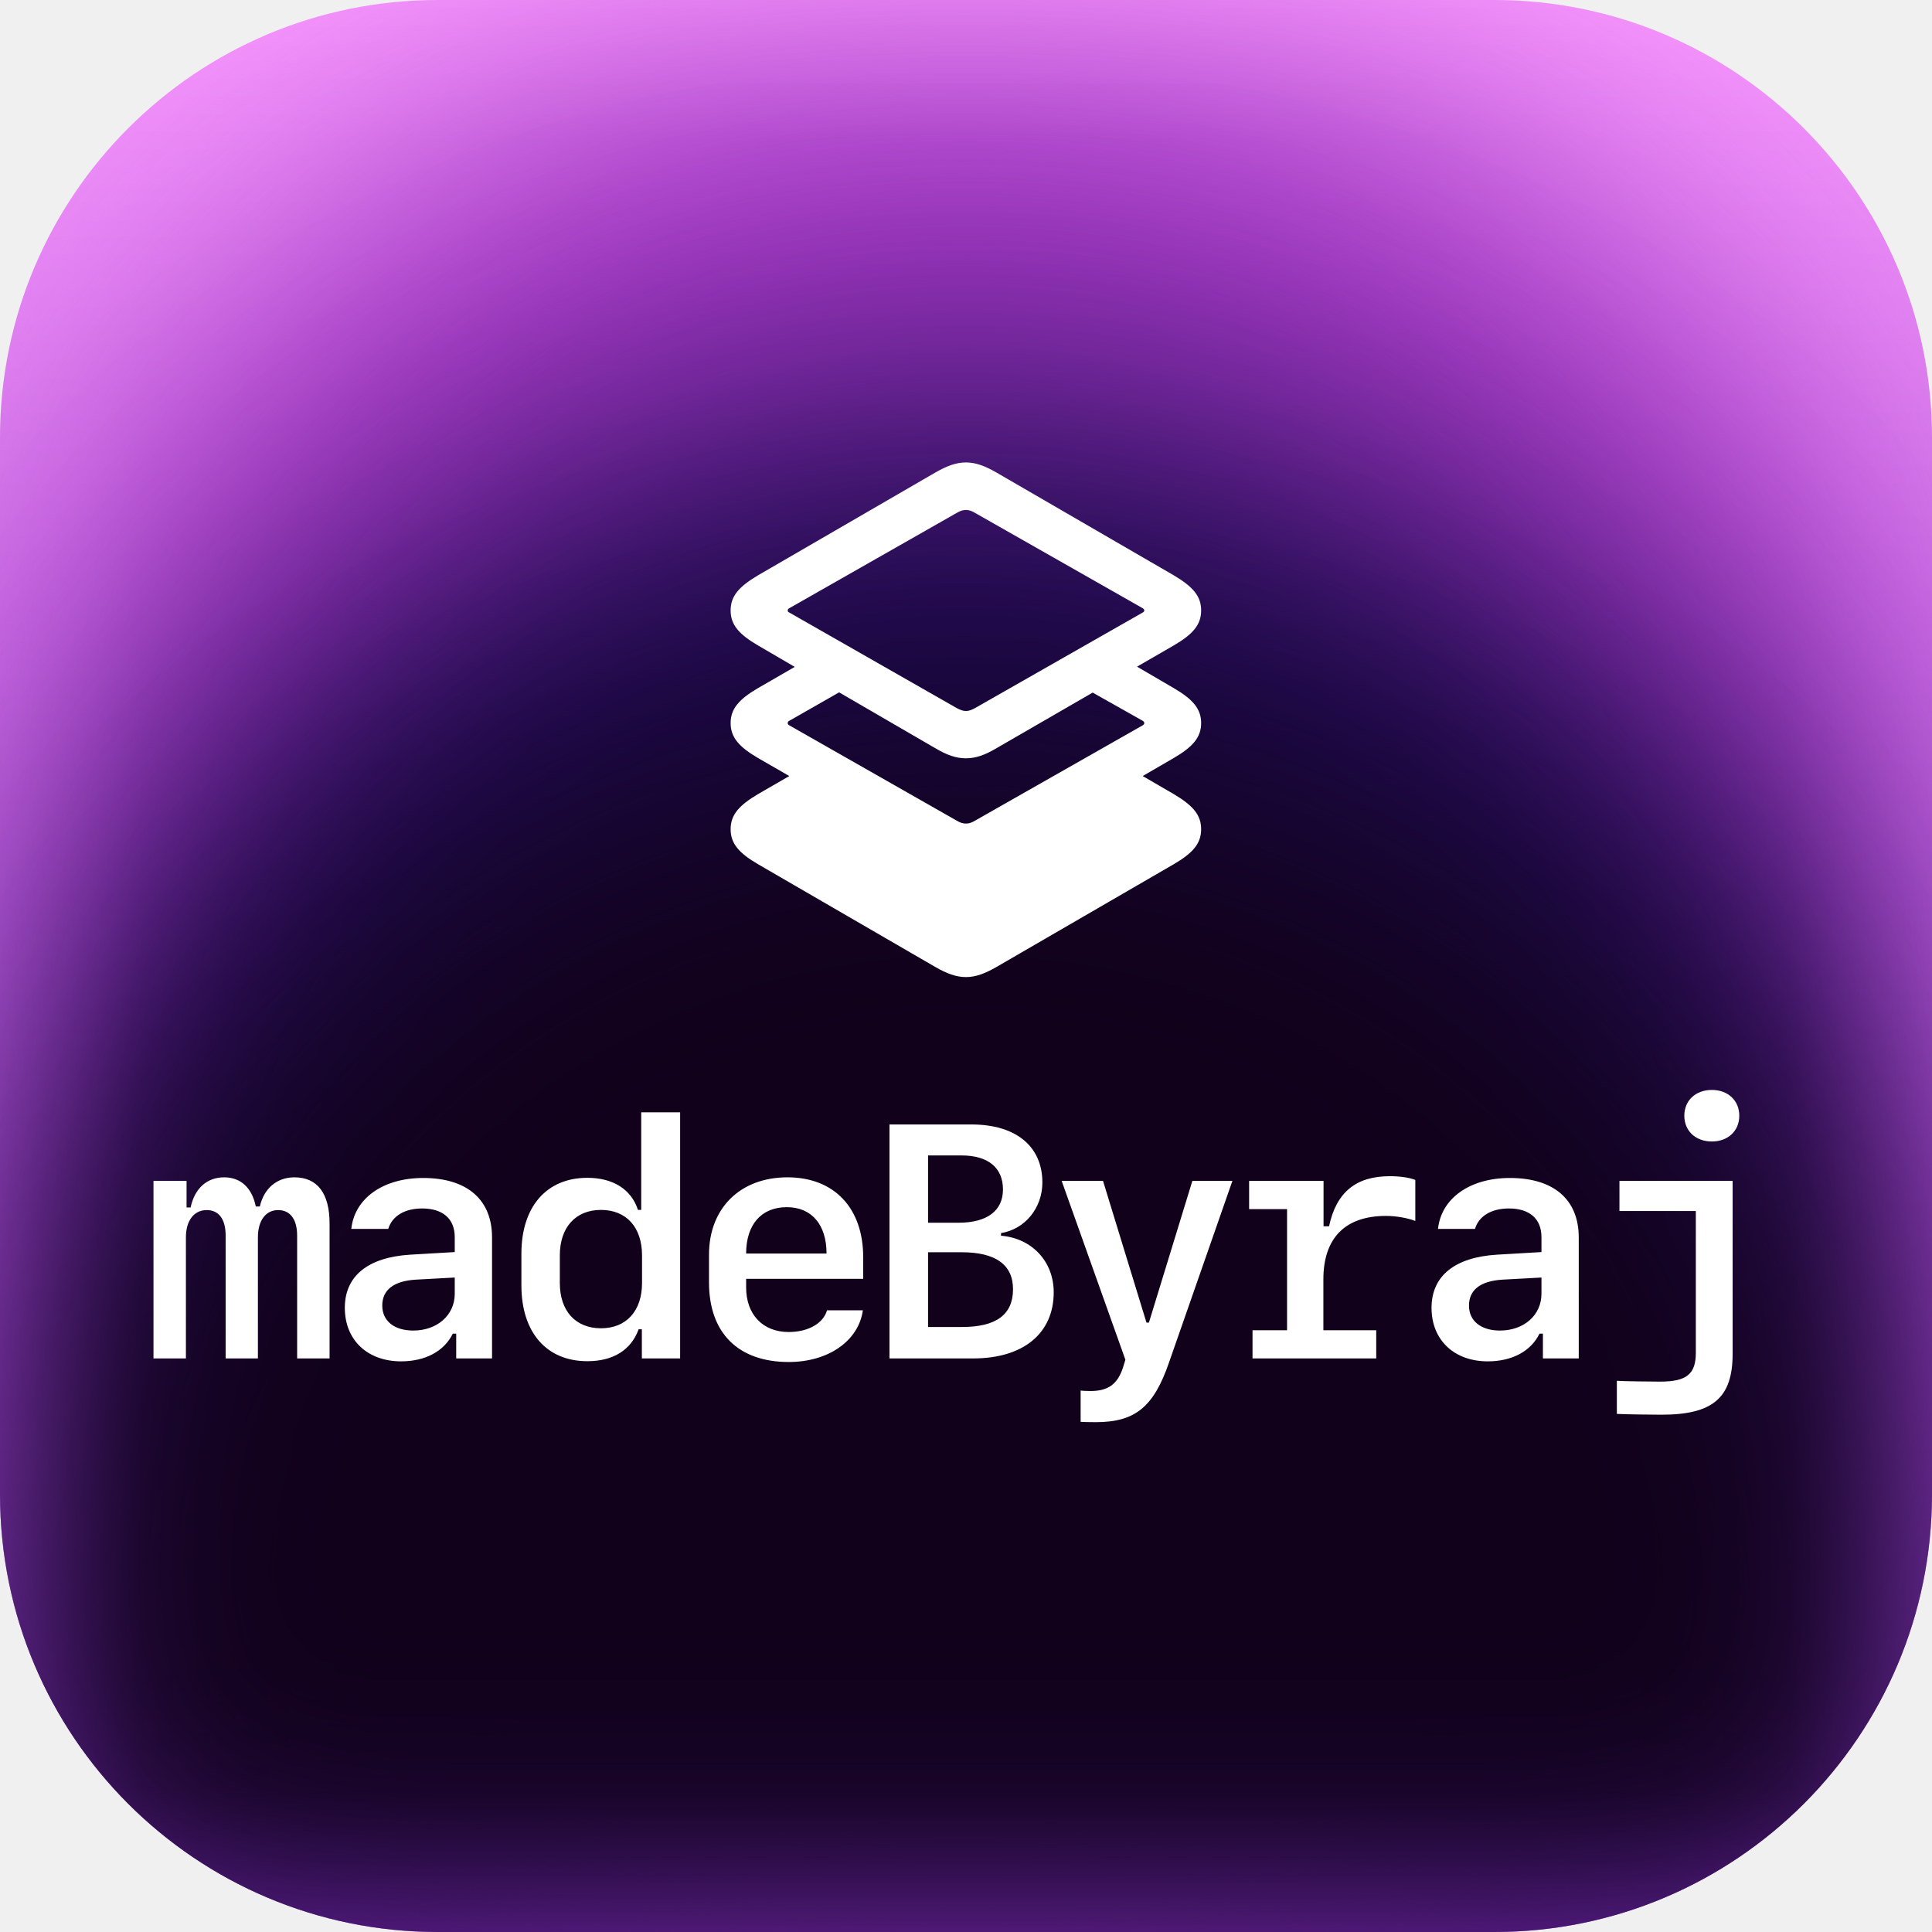
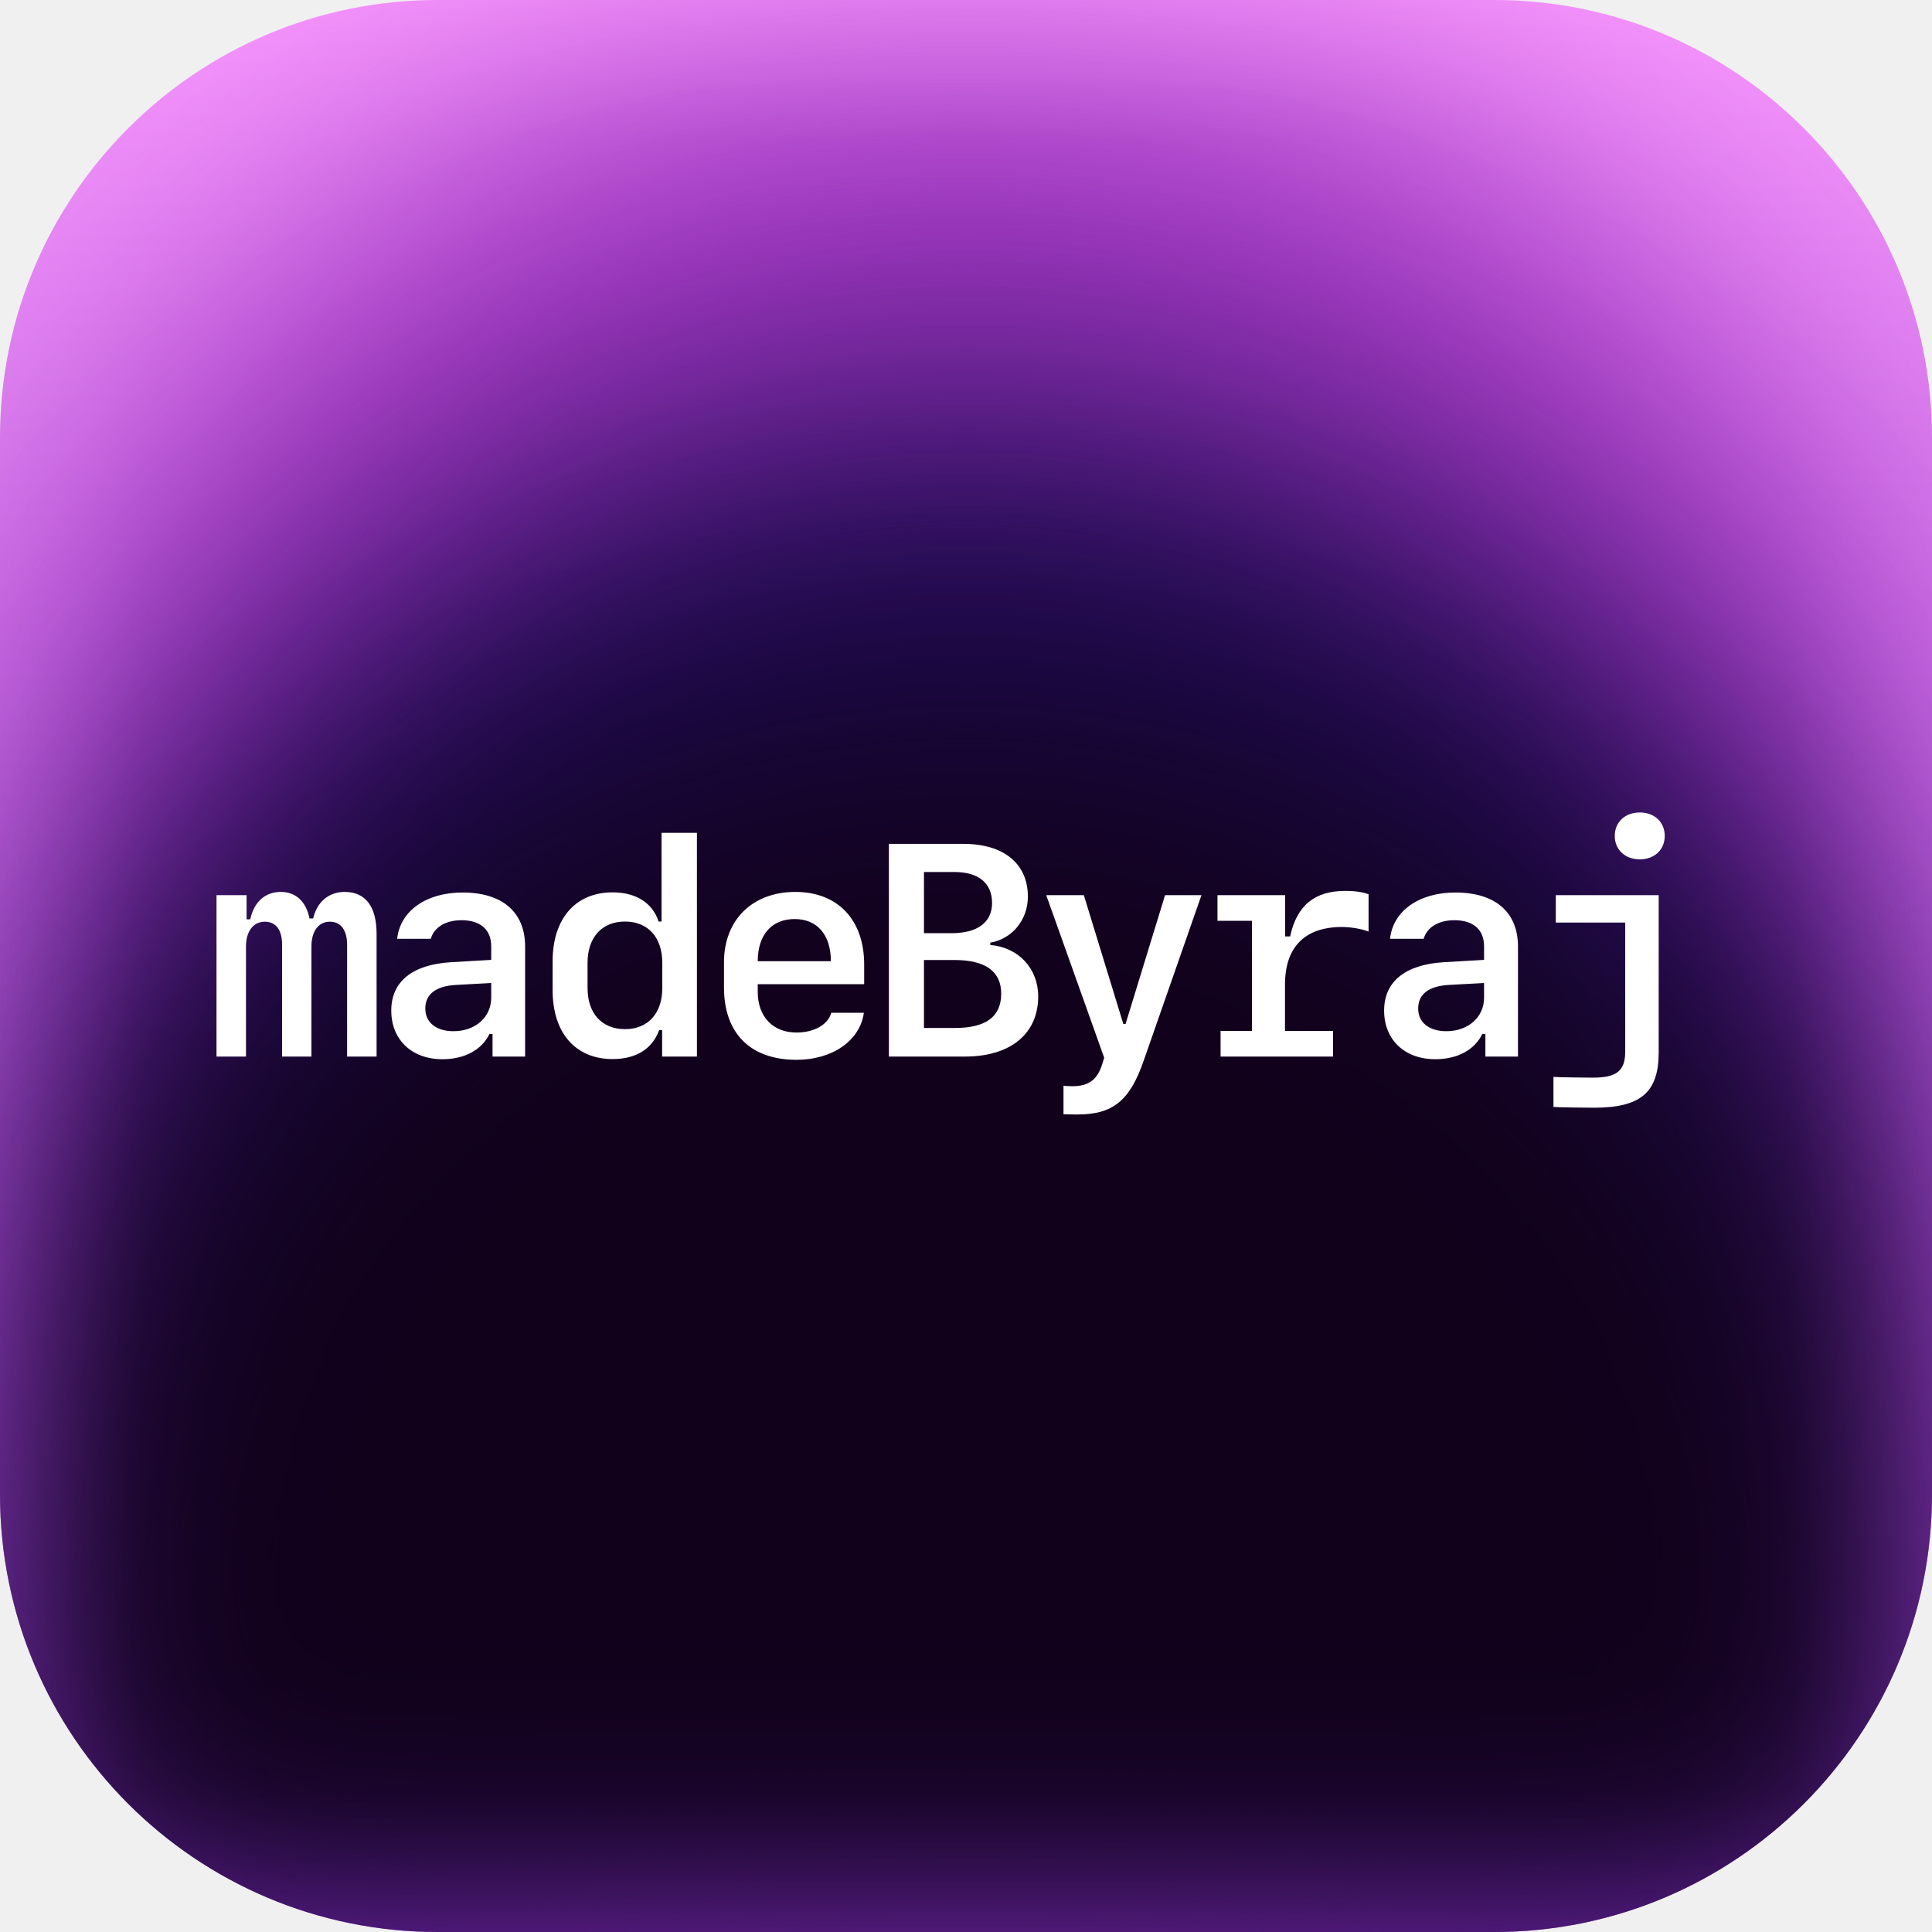
<svg xmlns="http://www.w3.org/2000/svg" width="128" height="128" viewBox="0 0 128 128" fill="none">
  <g clip-path="url(#clip0_216_167)">
    <rect width="128" height="128" rx="29" fill="url(#paint0_linear_216_167)" />
    <g filter="url(#filter0_f_216_167)">
      <circle cx="64" cy="64" r="64" transform="rotate(-180 64 64)" fill="#A236C3" />
    </g>
    <g filter="url(#filter1_f_216_167)">
      <circle cx="64" cy="89.567" r="64" transform="rotate(-180 64 89.5669)" fill="#1D0A52" />
    </g>
    <g filter="url(#filter2_f_216_167)">
      <circle cx="64" cy="110.87" r="64" transform="rotate(-180 64 110.87)" fill="#11011A" />
    </g>
-     <path d="M66.034 64.056L77.756 57.261C79.022 56.523 79.579 55.89 79.579 54.941C79.579 53.977 79.022 53.359 77.756 52.606L75.707 51.415L77.756 50.225C79.022 49.487 79.579 48.854 79.579 47.905C79.579 46.956 79.022 46.323 77.756 45.584L75.33 44.168L77.756 42.767C79.022 42.029 79.579 41.396 79.579 40.447C79.579 39.482 79.022 38.864 77.756 38.111L66.034 31.316C65.251 30.864 64.633 30.638 64 30.638C63.352 30.638 62.734 30.864 61.951 31.316L50.229 38.111C48.963 38.864 48.406 39.482 48.406 40.447C48.406 41.396 48.963 42.029 50.229 42.767L52.655 44.183L50.229 45.584C48.963 46.323 48.406 46.956 48.406 47.905C48.406 48.854 48.963 49.487 50.229 50.225L52.293 51.415L50.229 52.606C48.963 53.359 48.406 53.977 48.406 54.941C48.406 55.89 48.963 56.523 50.229 57.261L61.951 64.056C62.734 64.508 63.352 64.734 64 64.734C64.633 64.734 65.251 64.508 66.034 64.056ZM64 47.106C63.789 47.106 63.608 47.031 63.382 46.91L52.293 40.582C52.218 40.552 52.188 40.507 52.188 40.447C52.188 40.371 52.218 40.341 52.293 40.296L63.382 33.983C63.608 33.847 63.789 33.787 64 33.787C64.196 33.787 64.377 33.847 64.603 33.983L75.707 40.296C75.767 40.341 75.812 40.371 75.812 40.447C75.812 40.507 75.767 40.552 75.707 40.582L64.603 46.91C64.377 47.031 64.196 47.106 64 47.106ZM64 50.24C64.633 50.24 65.251 50.029 66.034 49.562L72.392 45.886L75.707 47.754C75.767 47.799 75.812 47.829 75.812 47.905C75.812 47.98 75.767 48.01 75.707 48.055L64.603 54.368C64.377 54.504 64.196 54.564 64 54.564C63.789 54.564 63.608 54.504 63.382 54.368L52.293 48.055C52.218 48.01 52.188 47.98 52.188 47.905C52.188 47.829 52.218 47.799 52.293 47.754L55.593 45.871L61.951 49.562C62.734 50.029 63.352 50.24 64 50.24Z" fill="white" />
-     <path d="M21.835 81.062V90H19.686V81.857C19.686 80.783 19.224 80.171 18.429 80.171C17.602 80.171 17.087 80.869 17.087 81.976V90H14.949V81.857C14.949 80.772 14.498 80.171 13.692 80.171C12.854 80.171 12.317 80.869 12.317 81.976V90H10.169V78.237H12.36V79.999H12.629C12.897 78.721 13.724 78.001 14.852 78.001C15.948 78.001 16.7 78.699 16.947 79.935H17.215C17.484 78.731 18.354 78.001 19.503 78.001C21.029 78.001 21.835 79.064 21.835 81.062ZM26.573 90.193C24.338 90.193 22.845 88.775 22.845 86.648C22.845 84.543 24.37 83.297 27.185 83.125L30.128 82.953V81.965C30.128 80.751 29.344 80.064 27.969 80.064C26.82 80.064 25.982 80.558 25.724 81.417H23.275C23.489 79.387 25.391 78.044 28.033 78.044C30.945 78.044 32.599 79.473 32.599 81.986V90H30.225V88.356H29.999C29.43 89.527 28.173 90.193 26.573 90.193ZM27.378 88.152C28.968 88.152 30.128 87.132 30.128 85.714V84.64L27.561 84.779C26.089 84.865 25.326 85.456 25.326 86.498C25.326 87.519 26.121 88.152 27.378 88.152ZM38.916 90.183C36.219 90.183 34.544 88.292 34.544 85.155V83.061C34.544 79.935 36.219 78.033 38.916 78.033C40.613 78.033 41.827 78.796 42.267 80.16H42.482V73.693H45.06V90H42.525V88.066H42.31C41.816 89.441 40.624 90.183 38.916 90.183ZM39.818 88.002C41.494 88.002 42.536 86.853 42.536 85.005V83.168C42.536 81.31 41.494 80.16 39.818 80.16C38.132 80.16 37.09 81.32 37.09 83.168V85.005C37.09 86.853 38.132 88.002 39.818 88.002ZM54.793 86.81H57.167C56.888 88.829 54.89 90.236 52.258 90.236C48.907 90.236 46.973 88.314 46.973 84.962V83.125C46.973 80.042 49.046 78.001 52.172 78.001C55.266 78.001 57.189 80.031 57.189 83.297V84.726H49.433V85.295C49.433 87.089 50.539 88.249 52.248 88.249C53.547 88.249 54.546 87.68 54.793 86.81ZM52.129 79.978C50.443 79.978 49.433 81.127 49.433 83.05H54.761C54.761 81.138 53.773 79.978 52.129 79.978ZM64.473 90H58.93V74.499H64.365C67.298 74.499 69.06 75.939 69.06 78.345C69.06 80.031 67.91 81.439 66.32 81.696V81.868C68.383 82.04 69.811 83.587 69.811 85.617C69.811 88.335 67.803 90 64.473 90ZM61.486 76.551V81.009H63.506C65.397 81.009 66.449 80.214 66.449 78.807C66.449 77.356 65.461 76.551 63.699 76.551H61.486ZM61.486 87.916H63.742C65.998 87.916 67.115 87.1 67.115 85.413C67.115 83.791 65.966 82.964 63.699 82.964H61.486V87.916ZM72.594 94.222C72.186 94.222 71.713 94.211 71.595 94.2V92.127C71.703 92.148 72.079 92.159 72.251 92.159C73.4 92.159 74.034 91.719 74.399 90.612L74.56 90.086L70.338 78.237H73.078L75.957 87.626H76.118L78.997 78.237H81.65L77.45 90.269C76.429 93.233 75.194 94.222 72.594 94.222ZM87.677 84.758V88.131H91.179V90H82.983V88.131H85.271V80.106H82.757V78.237H87.688V81.245H88.053C88.536 78.978 89.847 77.926 92.081 77.926C92.747 77.926 93.36 78.012 93.768 78.173V80.891C93.241 80.686 92.468 80.558 91.823 80.558C89.106 80.558 87.677 82.04 87.677 84.758ZM98.57 90.193C96.336 90.193 94.843 88.775 94.843 86.648C94.843 84.543 96.368 83.297 99.182 83.125L102.126 82.953V81.965C102.126 80.751 101.342 80.064 99.967 80.064C98.817 80.064 97.979 80.558 97.722 81.417H95.272C95.487 79.387 97.388 78.044 100.031 78.044C102.942 78.044 104.596 79.473 104.596 81.986V90H102.222V88.356H101.997C101.428 89.527 100.171 90.193 98.57 90.193ZM99.376 88.152C100.966 88.152 102.126 87.132 102.126 85.714V84.64L99.558 84.779C98.087 84.865 97.324 85.456 97.324 86.498C97.324 87.519 98.119 88.152 99.376 88.152ZM113.416 75.627C112.342 75.627 111.59 74.929 111.59 73.919C111.59 72.909 112.342 72.211 113.416 72.211C114.48 72.211 115.232 72.909 115.232 73.919C115.232 74.929 114.48 75.627 113.416 75.627ZM114.791 78.237V89.699C114.791 92.621 113.47 93.728 110.076 93.728C109.549 93.728 107.626 93.706 107.121 93.674V91.482C107.487 91.515 109.528 91.536 109.99 91.536C111.751 91.536 112.353 91.031 112.353 89.624V80.235H107.293V78.237H114.791Z" fill="white" />
+     <path d="M24.95 61.875V70H22.997V62.598C22.997 61.621 22.577 61.065 21.854 61.065C21.102 61.065 20.633 61.699 20.633 62.705V70H18.69V62.598C18.69 61.611 18.28 61.065 17.547 61.065C16.785 61.065 16.297 61.699 16.297 62.705V70H14.344V59.307H16.336V60.908H16.581C16.825 59.746 17.577 59.092 18.602 59.092C19.598 59.092 20.282 59.727 20.506 60.85H20.75C20.994 59.756 21.785 59.092 22.831 59.092C24.217 59.092 24.95 60.059 24.95 61.875ZM29.311 70.176C27.28 70.176 25.923 68.887 25.923 66.953C25.923 65.039 27.309 63.906 29.868 63.75L32.544 63.594V62.695C32.544 61.592 31.831 60.967 30.581 60.967C29.536 60.967 28.774 61.416 28.54 62.197H26.313C26.509 60.352 28.237 59.131 30.64 59.131C33.286 59.131 34.79 60.43 34.79 62.715V70H32.632V68.506H32.427C31.909 69.57 30.766 70.176 29.311 70.176ZM30.044 68.32C31.489 68.32 32.544 67.393 32.544 66.103V65.127L30.21 65.254C28.872 65.332 28.178 65.869 28.178 66.816C28.178 67.744 28.901 68.32 30.044 68.32ZM40.587 70.166C38.136 70.166 36.612 68.447 36.612 65.596V63.691C36.612 60.85 38.136 59.121 40.587 59.121C42.13 59.121 43.234 59.815 43.634 61.055H43.829V55.176H46.173V70H43.868V68.242H43.673C43.224 69.492 42.14 70.166 40.587 70.166ZM41.407 68.184C42.931 68.184 43.878 67.139 43.878 65.459V63.789C43.878 62.1 42.931 61.055 41.407 61.055C39.874 61.055 38.927 62.109 38.927 63.789V65.459C38.927 67.139 39.874 68.184 41.407 68.184ZM55.076 67.1H57.234C56.98 68.936 55.164 70.215 52.771 70.215C49.724 70.215 47.966 68.467 47.966 65.42V63.75C47.966 60.947 49.851 59.092 52.693 59.092C55.505 59.092 57.254 60.938 57.254 63.906V65.205H50.203V65.723C50.203 67.353 51.209 68.408 52.761 68.408C53.943 68.408 54.851 67.891 55.076 67.1ZM52.654 60.889C51.121 60.889 50.203 61.934 50.203 63.682H55.047C55.047 61.943 54.148 60.889 52.654 60.889ZM63.93 70H58.891V55.908H63.832C66.498 55.908 68.1 57.217 68.1 59.404C68.1 60.938 67.055 62.217 65.609 62.451V62.607C67.484 62.764 68.783 64.17 68.783 66.016C68.783 68.486 66.957 70 63.93 70ZM61.215 57.773V61.826H63.051C64.769 61.826 65.727 61.103 65.727 59.824C65.727 58.506 64.828 57.773 63.227 57.773H61.215ZM61.215 68.106H63.266C65.316 68.106 66.332 67.363 66.332 65.83C66.332 64.356 65.287 63.603 63.227 63.603H61.215V68.106ZM71.368 73.838C70.996 73.838 70.567 73.828 70.459 73.818V71.934C70.557 71.953 70.899 71.963 71.055 71.963C72.1 71.963 72.676 71.562 73.008 70.557L73.155 70.078L69.317 59.307H71.807L74.424 67.842H74.571L77.188 59.307H79.6L75.782 70.244C74.854 72.939 73.731 73.838 71.368 73.838ZM85.134 65.234V68.301H88.317V70H80.866V68.301H82.946V61.006H80.661V59.307H85.143V62.041H85.475C85.915 59.98 87.106 59.023 89.138 59.023C89.743 59.023 90.3 59.102 90.671 59.248V61.719C90.192 61.533 89.489 61.416 88.903 61.416C86.432 61.416 85.134 62.764 85.134 65.234ZM95.091 70.176C93.06 70.176 91.702 68.887 91.702 66.953C91.702 65.039 93.089 63.906 95.648 63.75L98.323 63.594V62.695C98.323 61.592 97.611 60.967 96.361 60.967C95.316 60.967 94.554 61.416 94.32 62.197H92.093C92.288 60.352 94.017 59.131 96.419 59.131C99.066 59.131 100.57 60.43 100.57 62.715V70H98.411V68.506H98.206C97.689 69.57 96.546 70.176 95.091 70.176ZM95.823 68.32C97.269 68.32 98.323 67.393 98.323 66.103V65.127L95.989 65.254C94.652 65.332 93.958 65.869 93.958 66.816C93.958 67.744 94.681 68.32 95.823 68.32ZM108.642 56.934C107.666 56.934 106.982 56.299 106.982 55.381C106.982 54.463 107.666 53.828 108.642 53.828C109.609 53.828 110.293 54.463 110.293 55.381C110.293 56.299 109.609 56.934 108.642 56.934ZM109.892 59.307V69.727C109.892 72.383 108.691 73.389 105.605 73.389C105.127 73.389 103.379 73.369 102.92 73.34V71.348C103.252 71.377 105.107 71.397 105.527 71.397C107.129 71.397 107.675 70.938 107.675 69.658V61.123H103.076V59.307H109.892Z" fill="white" />
  </g>
  <defs>
    <filter id="filter0_f_216_167" x="-20" y="-20" width="168" height="168" filterUnits="userSpaceOnUse" color-interpolation-filters="sRGB">
      <feFlood flood-opacity="0" result="BackgroundImageFix" />
      <feBlend mode="normal" in="SourceGraphic" in2="BackgroundImageFix" result="shape" />
      <feGaussianBlur stdDeviation="10" result="effect1_foregroundBlur_216_167" />
    </filter>
    <filter id="filter1_f_216_167" x="-20" y="5.567" width="168" height="168" filterUnits="userSpaceOnUse" color-interpolation-filters="sRGB">
      <feFlood flood-opacity="0" result="BackgroundImageFix" />
      <feBlend mode="normal" in="SourceGraphic" in2="BackgroundImageFix" result="shape" />
      <feGaussianBlur stdDeviation="10" result="effect1_foregroundBlur_216_167" />
    </filter>
    <filter id="filter2_f_216_167" x="-20" y="26.87" width="168" height="168" filterUnits="userSpaceOnUse" color-interpolation-filters="sRGB">
      <feFlood flood-opacity="0" result="BackgroundImageFix" />
      <feBlend mode="normal" in="SourceGraphic" in2="BackgroundImageFix" result="shape" />
      <feGaussianBlur stdDeviation="10" result="effect1_foregroundBlur_216_167" />
    </filter>
    <linearGradient id="paint0_linear_216_167" x1="64" y1="0" x2="64" y2="128" gradientUnits="userSpaceOnUse">
      <stop stop-color="#F999FF" />
      <stop offset="1" stop-color="#832BC1" />
    </linearGradient>
    <clipPath id="clip0_216_167">
      <rect width="128" height="128" rx="29" fill="white" />
    </clipPath>
  </defs>
</svg>
